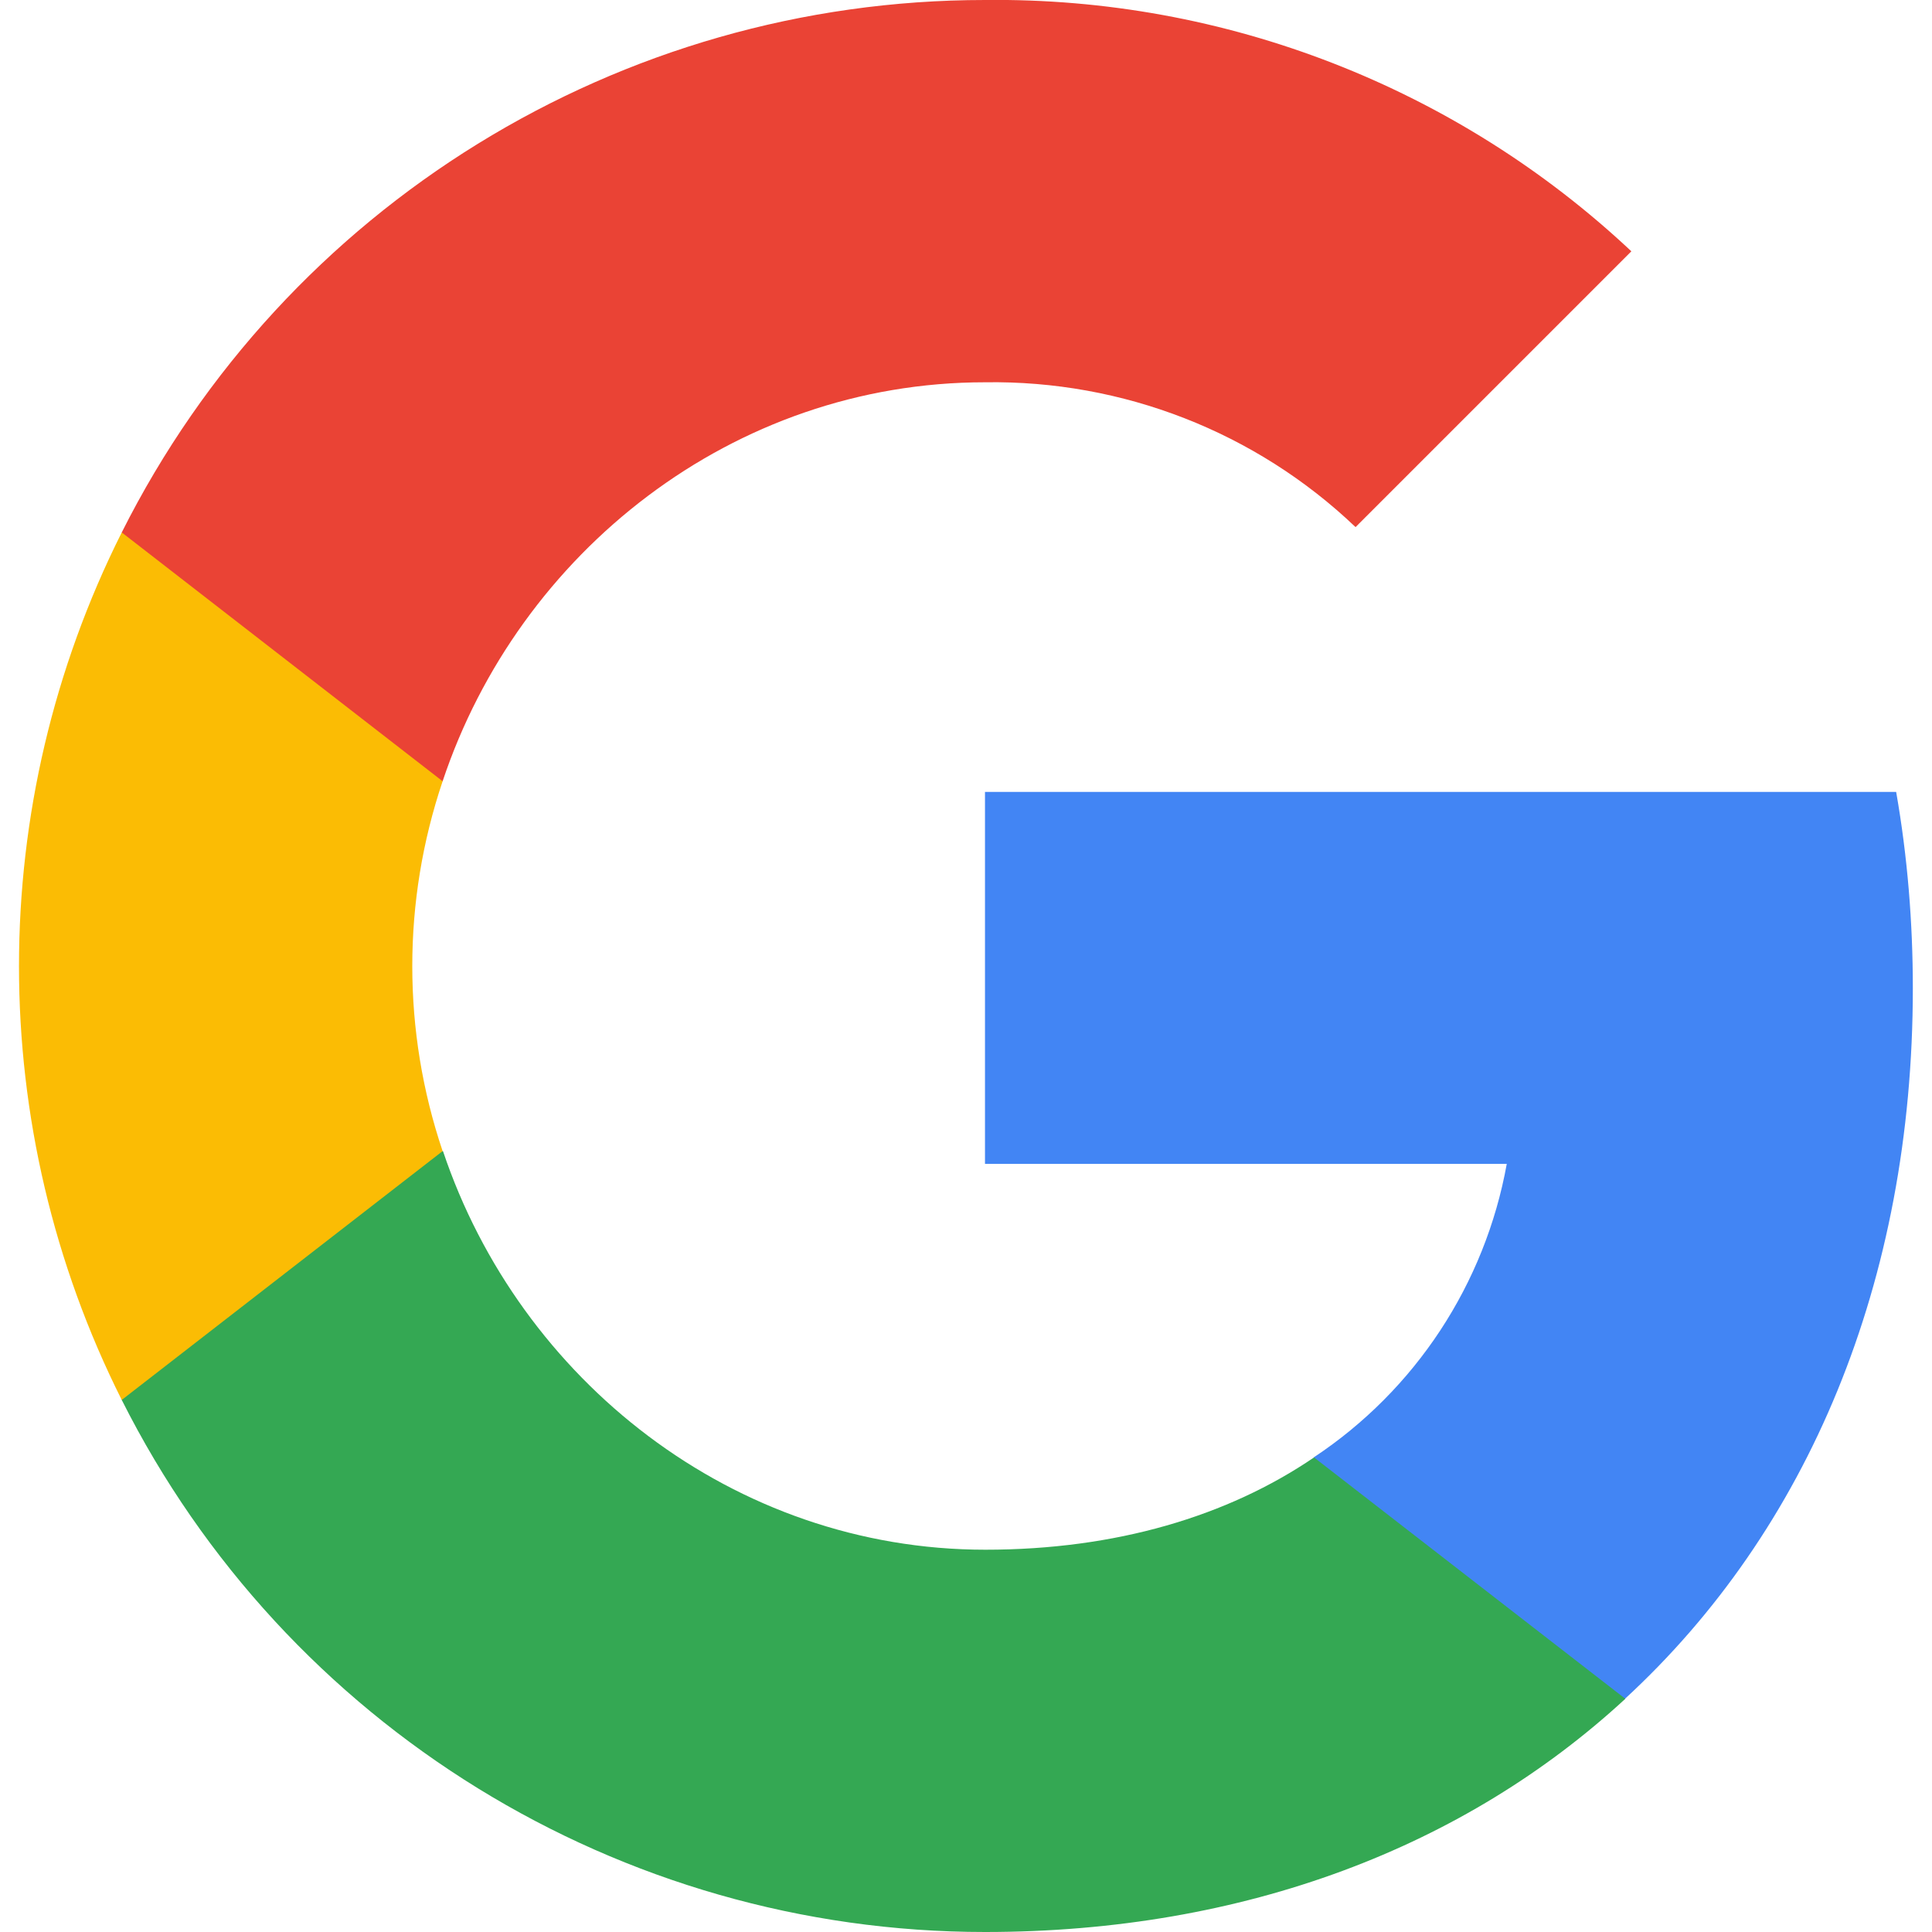
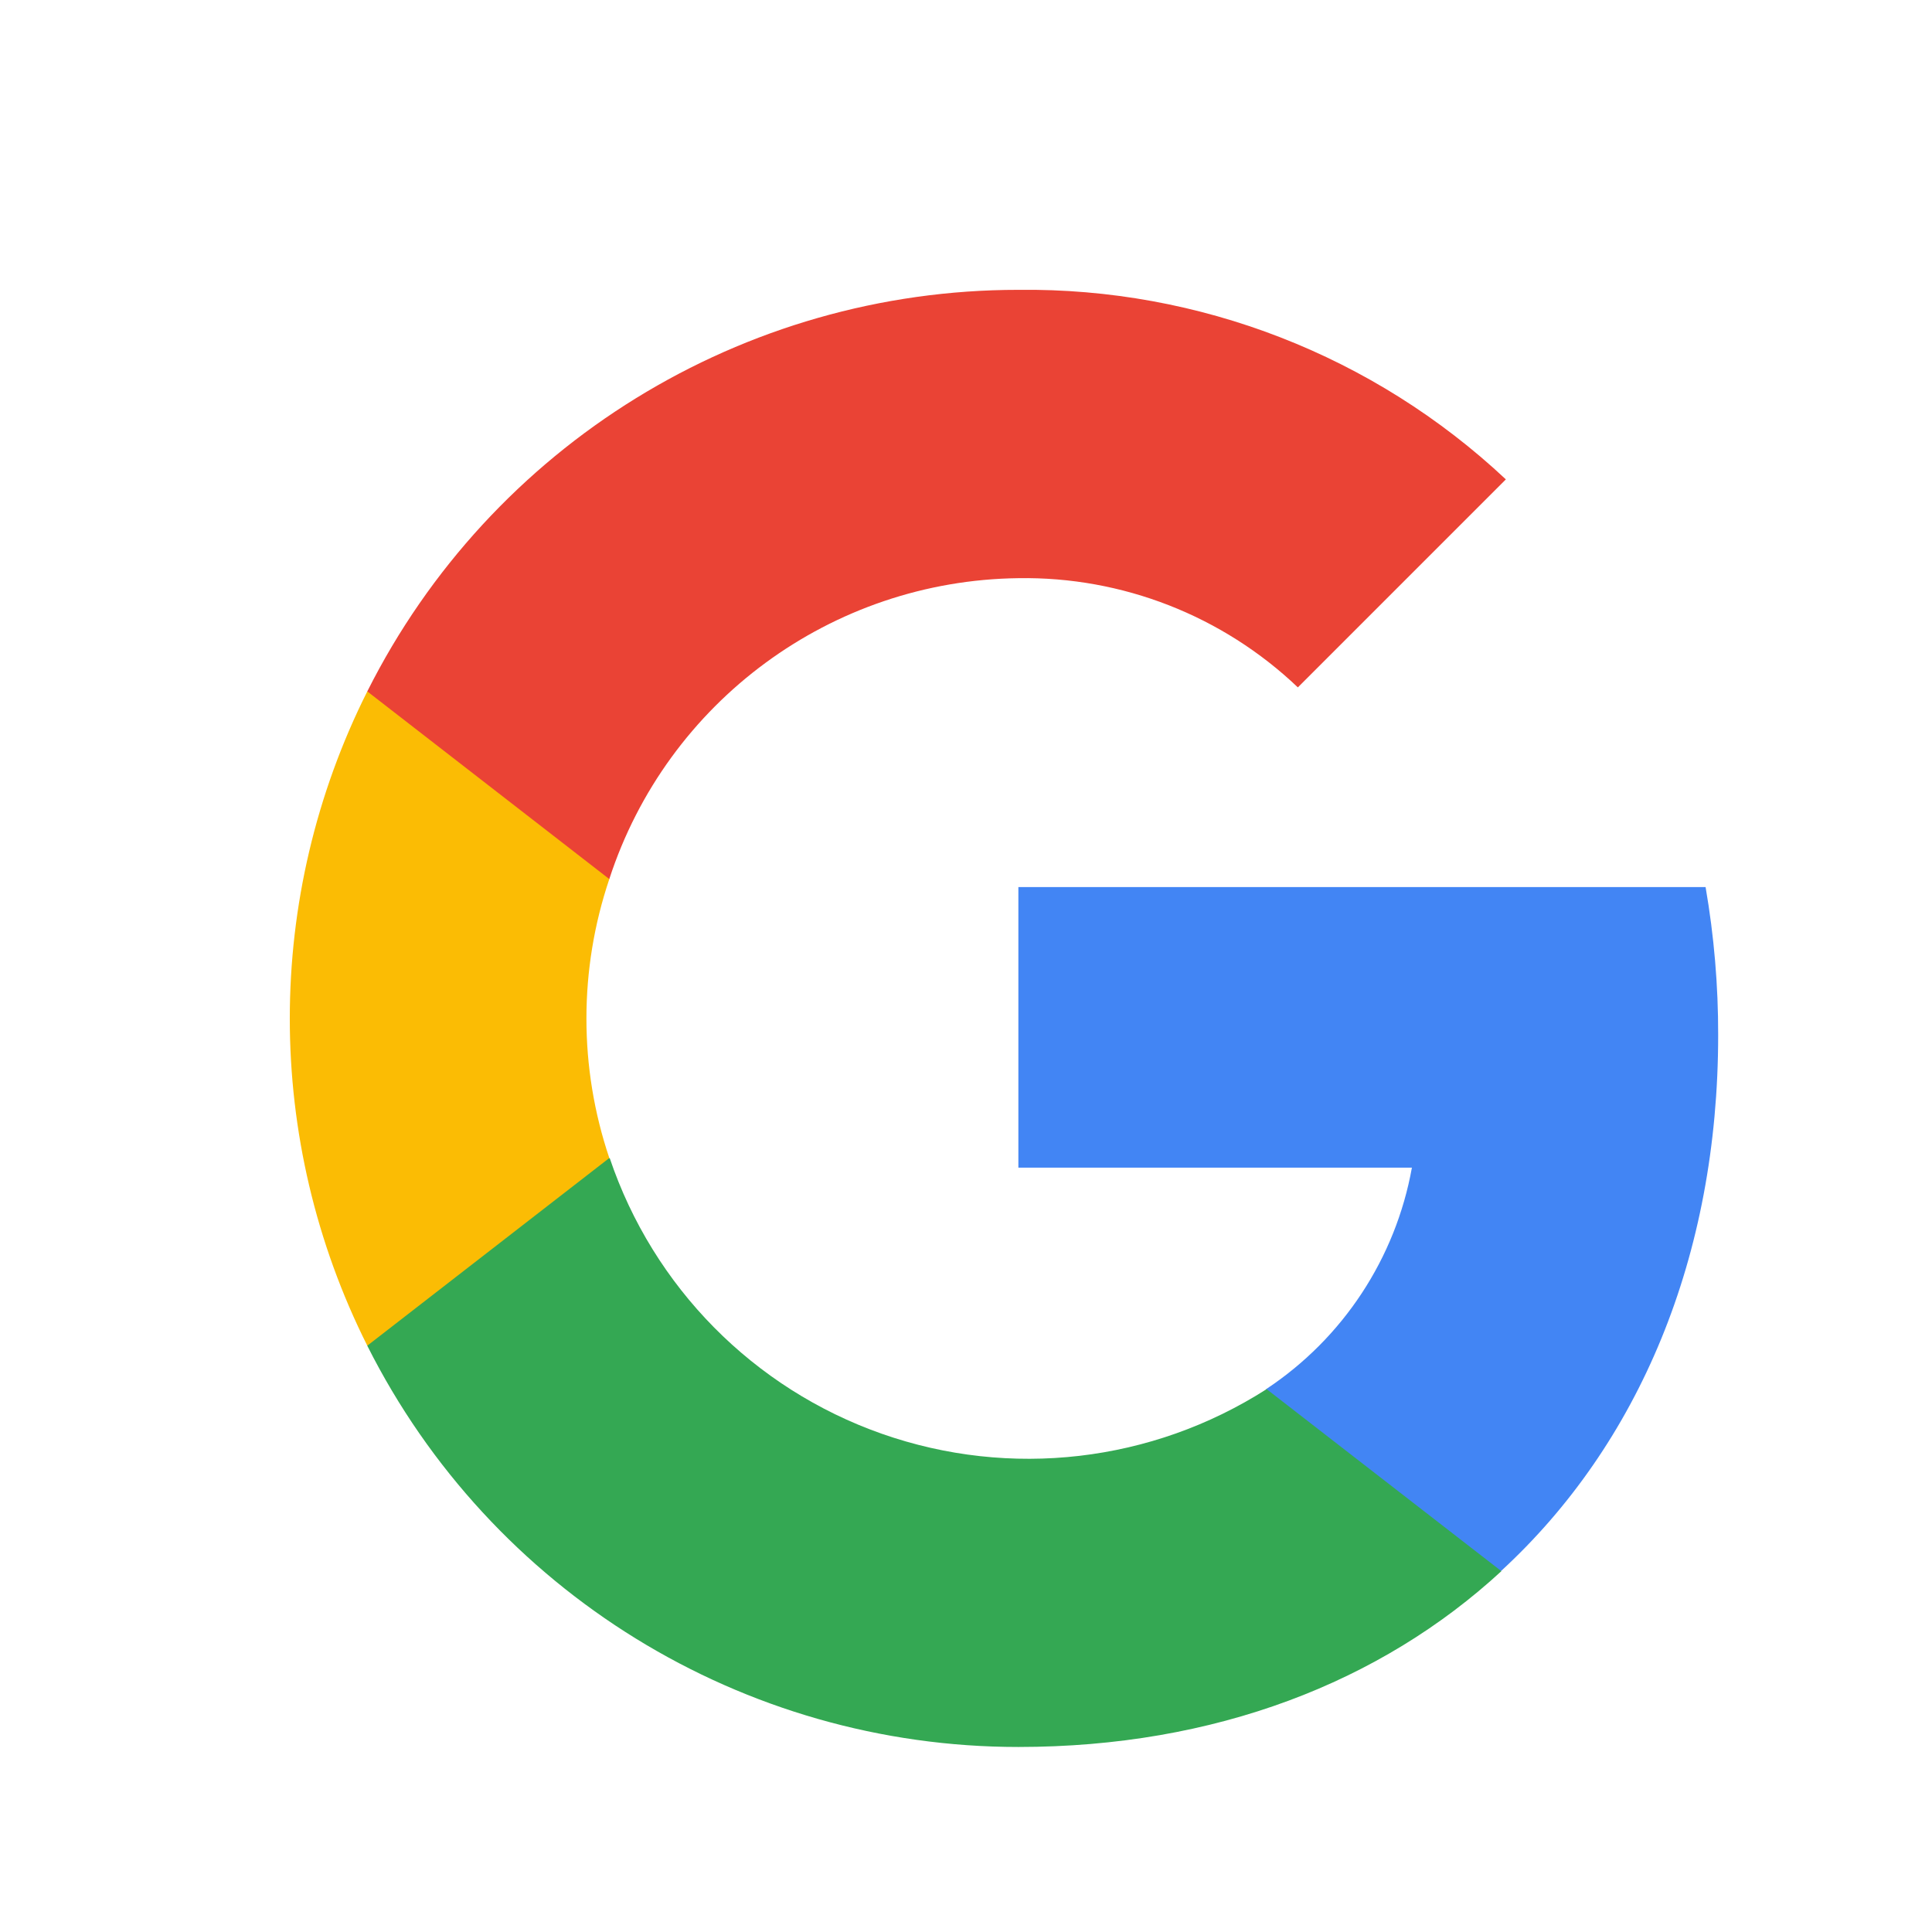
- <svg xmlns="http://www.w3.org/2000/svg" version="1.1" id="google-logo" class="icon" height="100" width="100" x="0px" y="0px" viewBox="0 0 533.5 544.3" xml:space="preserve">
-   <g>
-     <path class="st0" fill="#4285F4" d="M533.5,278.4c0-18.5-1.5-37.1-4.7-55.3H272.1v104.8h147c-6.1,33.8-25.7,63.7-54.4,82.7v68h87.7    C503.9,431.2,533.5,361.2,533.5,278.4z" />
-     <path class="st1" fill="#34A853" d="M272.1,544.3c73.4,0,135.3-24.1,180.4-65.7l-87.7-68c-24.4,16.6-55.9,26-92.6,26c-71,0-131.2-47.9-152.8-112.3    H28.9v70.1C75.1,486.3,169.2,544.3,272.1,544.3z" />
-     <path class="st2" fill="#FBBC04" d="M119.3,324.3c-11.4-33.8-11.4-70.4,0-104.2V150H28.9c-38.6,76.9-38.6,167.5,0,244.4L119.3,324.3z" />
-     <path class="st3" fill="#EA4335" d="M272.1,107.7c38.8-0.6,76.3,14,104.4,40.8l0,0l77.7-77.7C405,24.6,339.7-0.8,272.1,0C169.2,0,75.1,58,28.9,150    l90.4,70.1C140.8,155.6,201.1,107.7,272.1,107.7z" />
+ <svg xmlns="http://www.w3.org/2000/svg" version="1.1" id="google-logo" class="icon" width="100" height="100" viewBox="-15 -15 100 100">
+   <g id="google" transform="translate(0.05 0.018)">
+     <path id="Path_131" d="M308.321,230.763a44.352,44.352,0,0,0-.651-7.663H272.1v14.522h20.369a17.455,17.455,0,0,1-7.538,11.459V258.5h12.152C304.22,251.935,308.321,242.236,308.321,230.763Z" transform="translate(-234.439 -192.202)" fill="#4285f4" />
+     <path id="Path_132" d="M62.6,354.784c10.171,0,18.748-3.339,25-9.1l-12.152-9.422a22.872,22.872,0,0,1-34-11.958H28.9v9.713A37.716,37.716,0,0,0,62.6,354.784Z" transform="translate(-24.939 -279.379)" fill="#34a853" />
+     <path id="Path_133" d="M16.488,174.152a22.588,22.588,0,0,1,0-14.439V150H3.961a37.743,37.743,0,0,0,0,33.865Z" transform="translate(0 -129.231)" fill="#fbbc04" />
+     <path id="Path_134" d="M62.6,14.908a20.493,20.493,0,0,1,14.466,5.653h0L87.832,9.795A36.244,36.244,0,0,0,62.6-.016,37.7,37.7,0,0,0,28.9,20.769l12.526,9.713A22.556,22.556,0,0,1,62.6,14.908Z" transform="translate(-24.939)" fill="#ea4335" />
  </g>
</svg>
